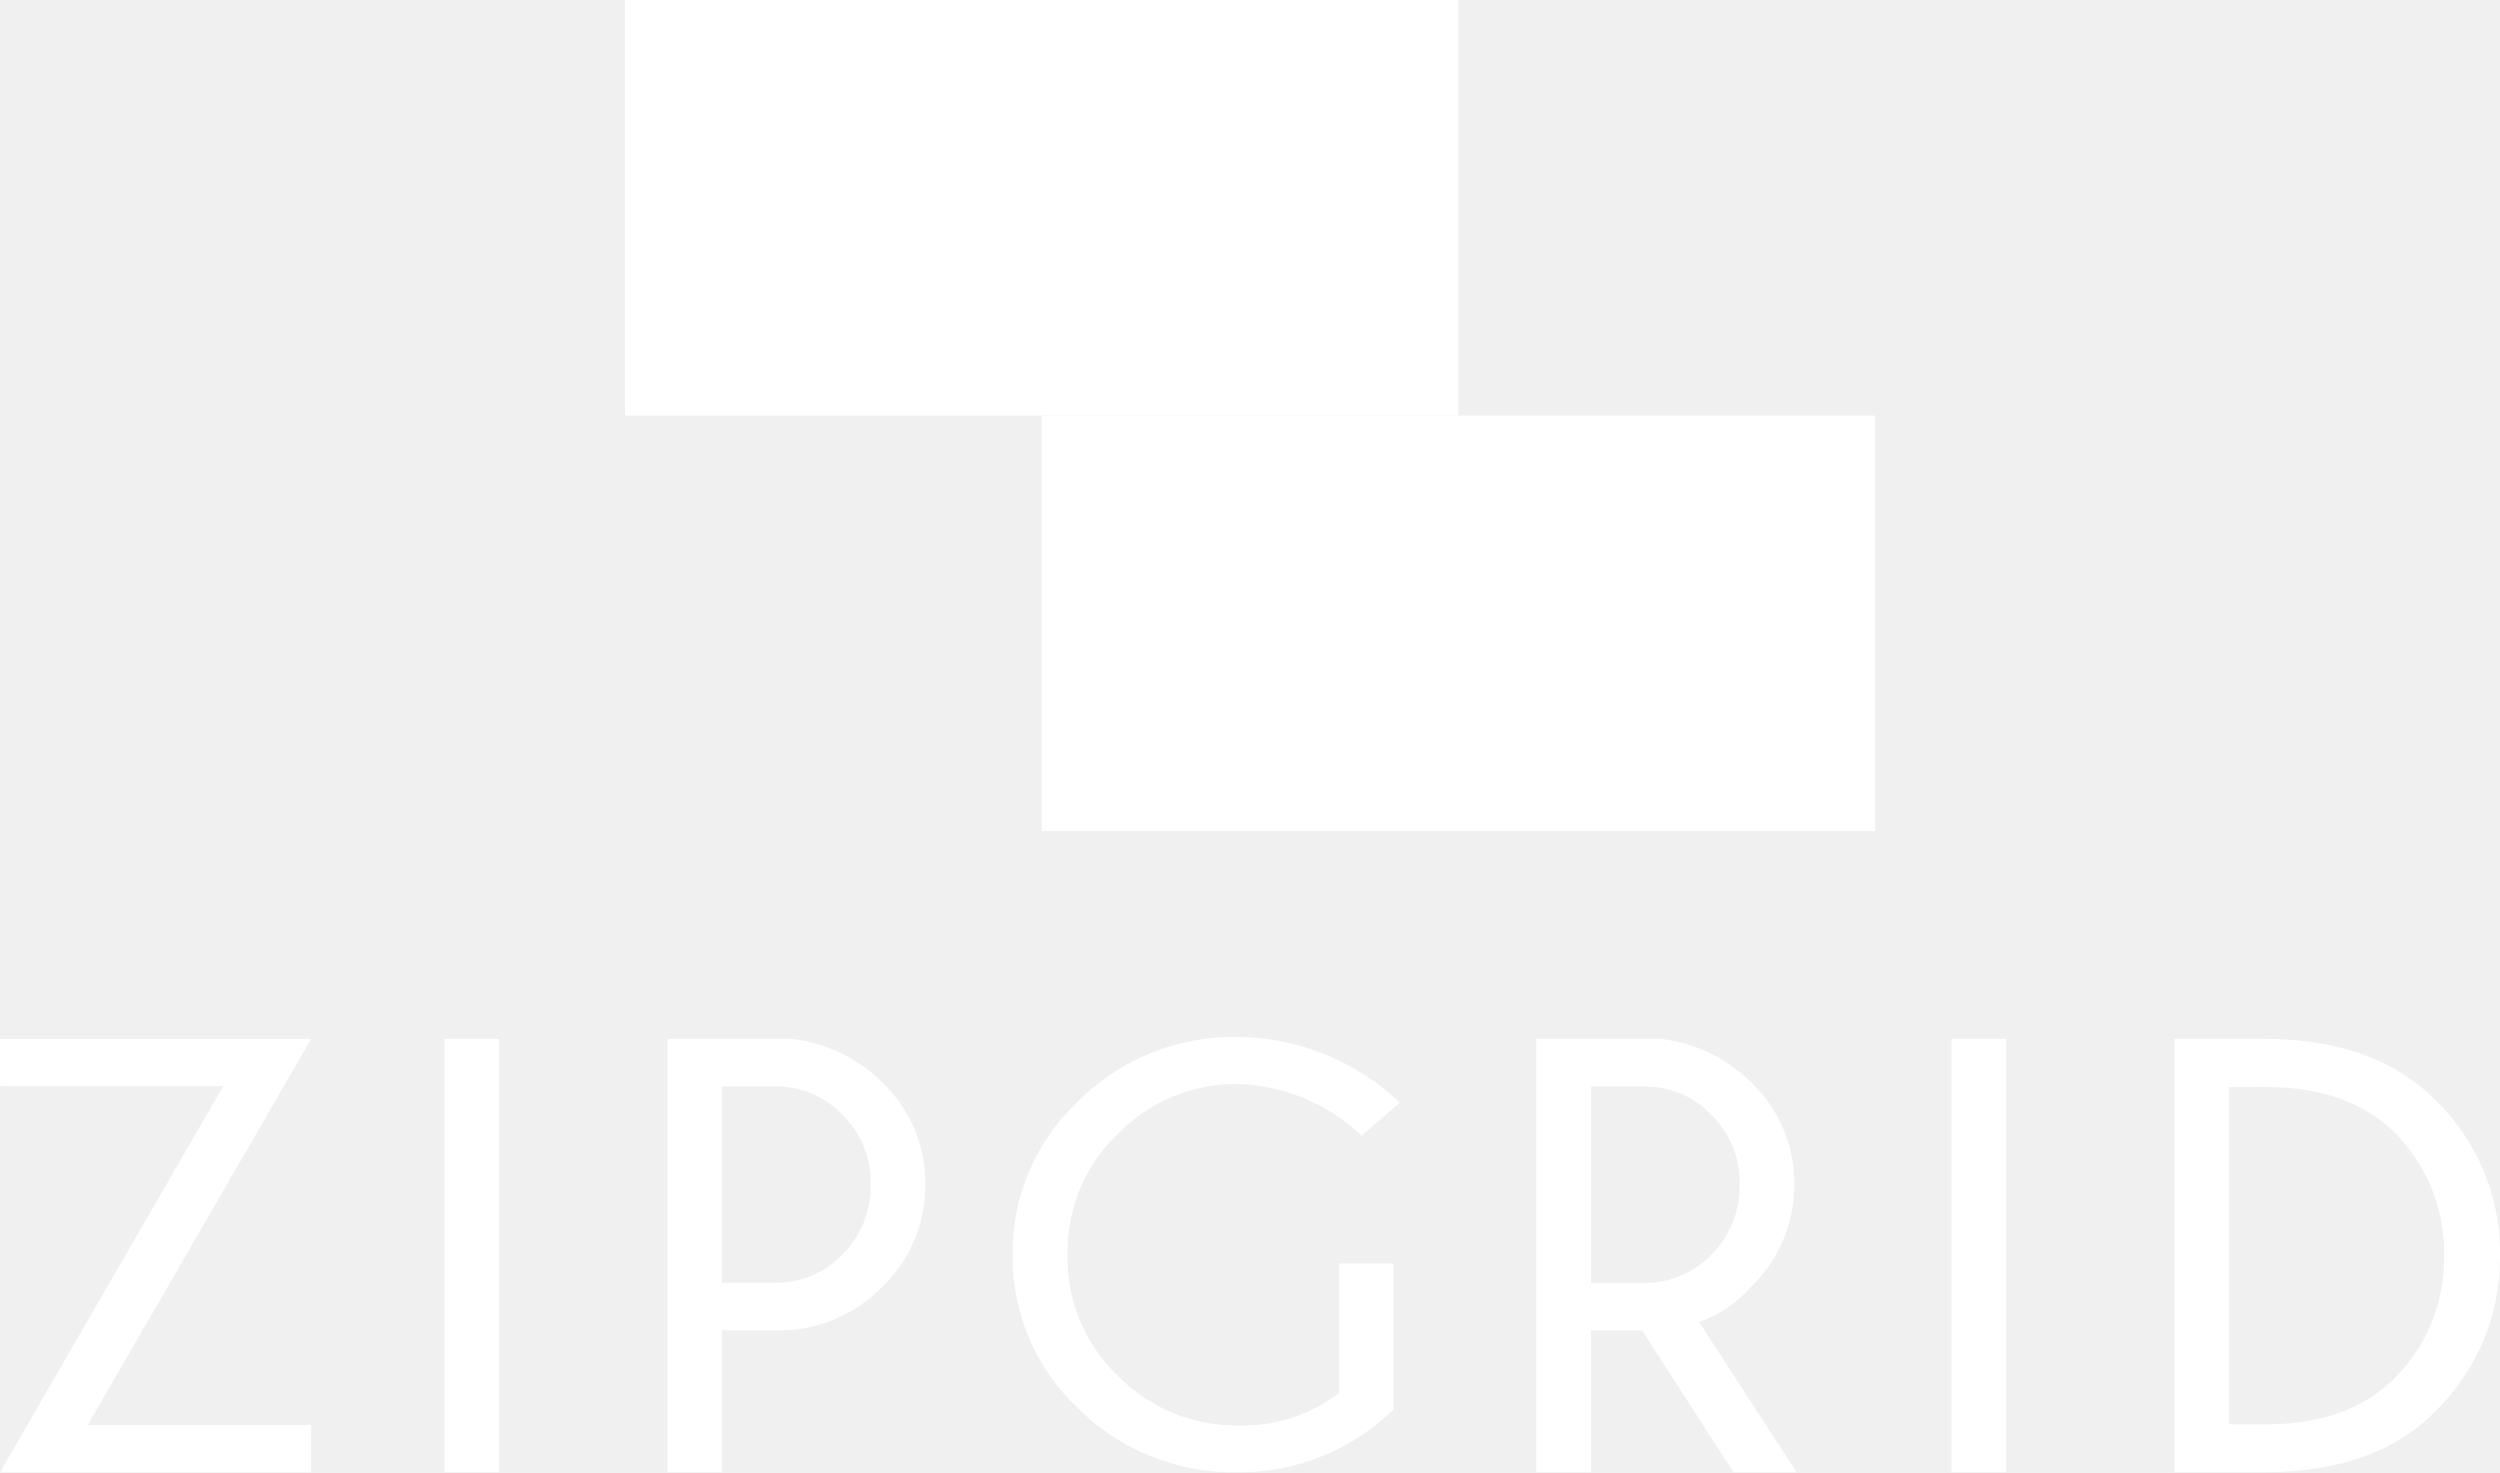
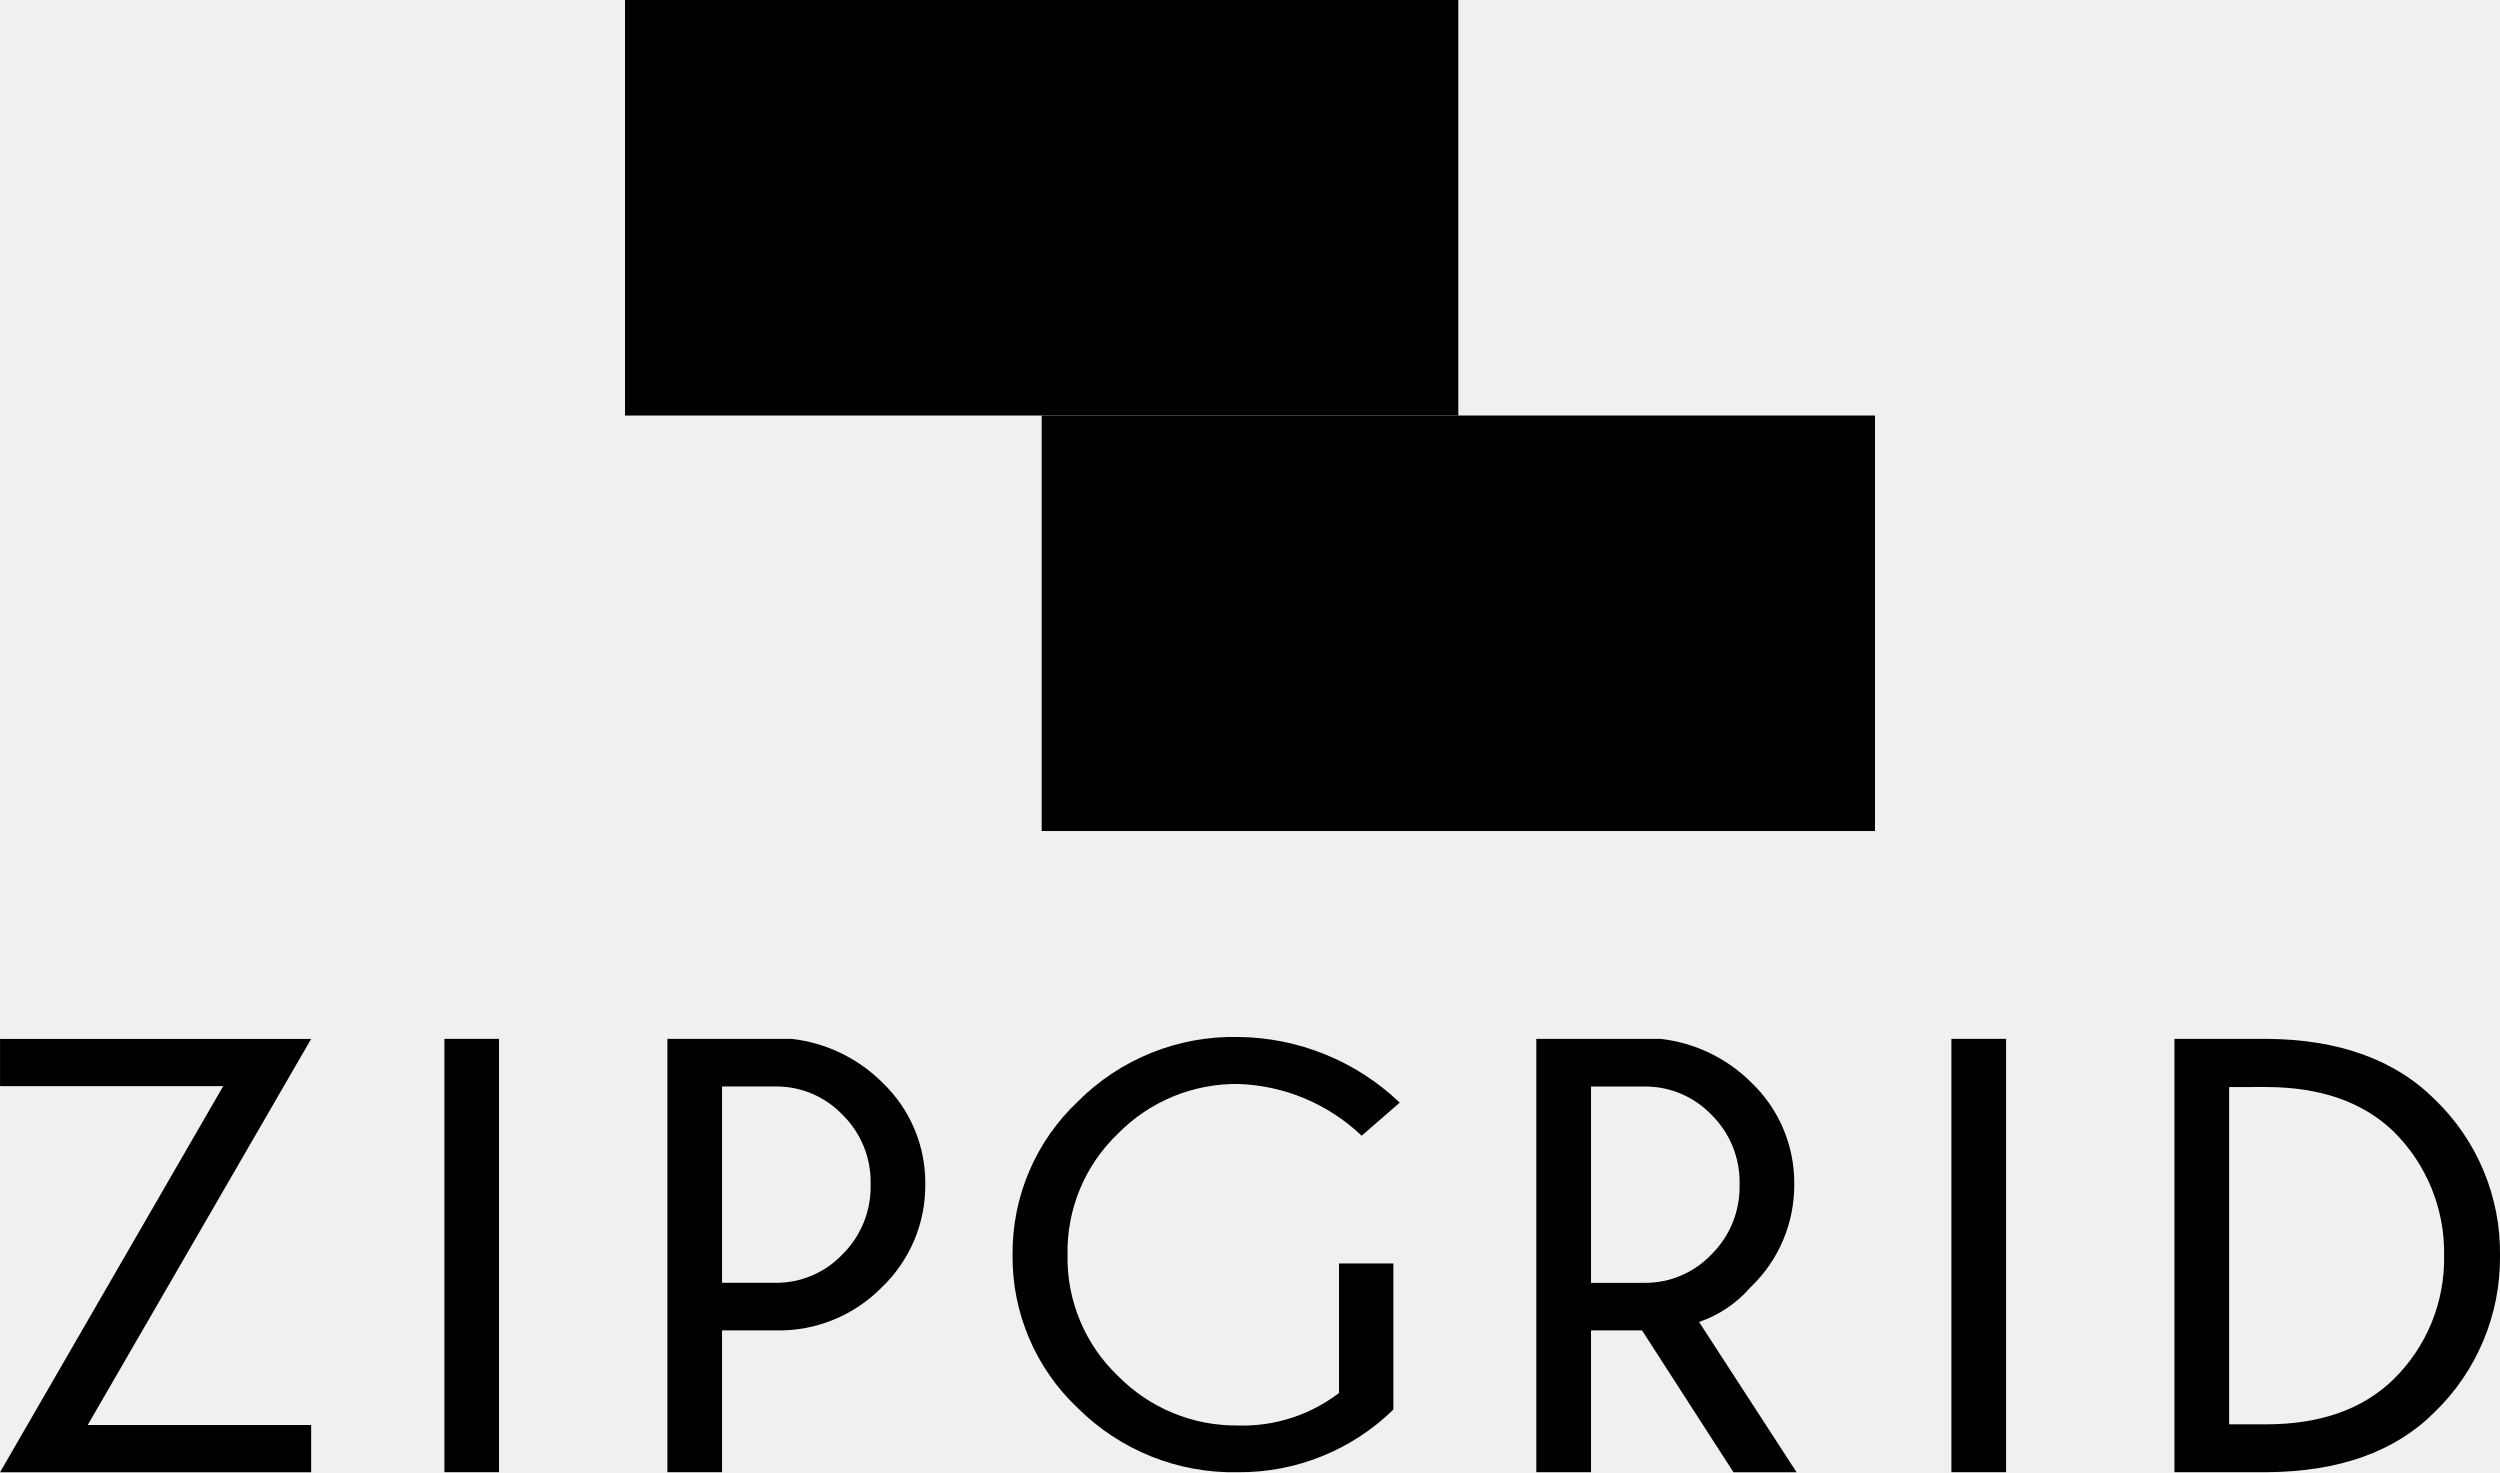
<svg xmlns="http://www.w3.org/2000/svg" id="Group_13285" data-name="Group 13285" width="180" height="106" viewBox="0 0 180 106">
  <g id="Group_11374" data-name="Group 11374" transform="translate(0 74.662)">
-     <path id="Path_1975" data-name="Path 1975" d="M6070.8-488.127h-16.068v-3.4h22.4l-16.089,27.8h16.089v3.4h-22.4Z" transform="translate(-6054.729 491.667)" fill="#fff" />
-     <path id="Path_1976" data-name="Path 1976" d="M6144.631-491.531v31.2H6140.7v-31.2Z" transform="translate(-6108.703 491.667)" fill="#fff" />
-     <path id="Path_1977" data-name="Path 1977" d="M6187.782-470.541v10.212h-3.936v-31.2h8.959a11,11,0,0,1,6.544,3.166,9.957,9.957,0,0,1,3.066,7.307,10.128,10.128,0,0,1-3.11,7.394,10.382,10.382,0,0,1-7.655,3.123Zm0-17.563v14.137h3.869a6.576,6.576,0,0,0,4.784-2.028,6.838,6.838,0,0,0,2.044-5.063,6.774,6.774,0,0,0-2.044-5.03,6.594,6.594,0,0,0-4.784-2.017Z" transform="translate(-6135.795 491.667)" fill="#fff" />
-     <path id="Path_1978" data-name="Path 1978" d="M6278.047-465.073a15.823,15.823,0,0,1-11.177,4.513,15.856,15.856,0,0,1-11.534-4.609,14.926,14.926,0,0,1-4.707-11.06,14.96,14.96,0,0,1,4.707-11.028,15.8,15.8,0,0,1,11.534-4.641,17.077,17.077,0,0,1,11.634,4.726l-2.741,2.384a13.507,13.507,0,0,0-8.893-3.726,11.933,11.933,0,0,0-8.643,3.566,11.736,11.736,0,0,0-3.641,8.717,11.75,11.75,0,0,0,3.641,8.751,11.95,11.95,0,0,0,8.643,3.556,11.393,11.393,0,0,0,7.263-2.342v-9.325h3.914Z" transform="translate(-6177.724 491.898)" fill="#fff" />
-     <path id="Path_1979" data-name="Path 1979" d="M6359.574-470.541H6355.9v10.212h-3.937v-31.2h8.959a11,11,0,0,1,6.544,3.166,9.957,9.957,0,0,1,3.066,7.307,10.129,10.129,0,0,1-3.153,7.416,8.566,8.566,0,0,1-3.7,2.494l7.023,10.82h-4.545ZM6355.9-488.1v14.137h3.87a6.579,6.579,0,0,0,4.784-2.028,6.843,6.843,0,0,0,2.042-5.063,6.779,6.779,0,0,0-2.042-5.03,6.6,6.6,0,0,0-4.784-2.017Z" transform="translate(-6241.347 491.667)" fill="#fff" />
-     <path id="Path_1980" data-name="Path 1980" d="M6436.207-491.531v31.2h-3.936v-31.2Z" transform="translate(-6291.769 491.667)" fill="#fff" />
-     <path id="Path_1981" data-name="Path 1981" d="M6482.033-491.531q7.826.044,12.175,4.4a15.319,15.319,0,0,1,4.654,11.188,15.469,15.469,0,0,1-4.74,11.319q-4.263,4.25-12.089,4.293h-6.61v-31.2Zm-2.674,3.469v24.285h2.652q5.827,0,9.153-3.209a12.16,12.16,0,0,0,3.674-8.955,12.252,12.252,0,0,0-3.674-8.955q-3.324-3.165-9.153-3.167Z" transform="translate(-6318.862 491.667)" fill="#fff" />
+     <path id="Path_1975" data-name="Path 1975" d="M6070.8-488.127h-16.068v-3.4h22.4l-16.089,27.8h16.089v3.4h-22.4Z" transform="translate(-6054.729 491.667)" />
+     <path id="Path_1976" data-name="Path 1976" d="M6144.631-491.531v31.2H6140.7v-31.2Z" transform="translate(-6108.703 491.667)" />
+     <path id="Path_1977" data-name="Path 1977" d="M6187.782-470.541v10.212h-3.936v-31.2h8.959a11,11,0,0,1,6.544,3.166,9.957,9.957,0,0,1,3.066,7.307,10.128,10.128,0,0,1-3.11,7.394,10.382,10.382,0,0,1-7.655,3.123Zm0-17.563v14.137h3.869a6.576,6.576,0,0,0,4.784-2.028,6.838,6.838,0,0,0,2.044-5.063,6.774,6.774,0,0,0-2.044-5.03,6.594,6.594,0,0,0-4.784-2.017Z" transform="translate(-6135.795 491.667)" />
+     <path id="Path_1978" data-name="Path 1978" d="M6278.047-465.073a15.823,15.823,0,0,1-11.177,4.513,15.856,15.856,0,0,1-11.534-4.609,14.926,14.926,0,0,1-4.707-11.06,14.96,14.96,0,0,1,4.707-11.028,15.8,15.8,0,0,1,11.534-4.641,17.077,17.077,0,0,1,11.634,4.726l-2.741,2.384a13.507,13.507,0,0,0-8.893-3.726,11.933,11.933,0,0,0-8.643,3.566,11.736,11.736,0,0,0-3.641,8.717,11.75,11.75,0,0,0,3.641,8.751,11.95,11.95,0,0,0,8.643,3.556,11.393,11.393,0,0,0,7.263-2.342v-9.325h3.914Z" transform="translate(-6177.724 491.898)" />
+     <path id="Path_1979" data-name="Path 1979" d="M6359.574-470.541H6355.9v10.212h-3.937v-31.2h8.959a11,11,0,0,1,6.544,3.166,9.957,9.957,0,0,1,3.066,7.307,10.129,10.129,0,0,1-3.153,7.416,8.566,8.566,0,0,1-3.7,2.494l7.023,10.82h-4.545ZM6355.9-488.1v14.137h3.87a6.579,6.579,0,0,0,4.784-2.028,6.843,6.843,0,0,0,2.042-5.063,6.779,6.779,0,0,0-2.042-5.03,6.6,6.6,0,0,0-4.784-2.017Z" transform="translate(-6241.347 491.667)" />
+     <path id="Path_1980" data-name="Path 1980" d="M6436.207-491.531v31.2h-3.936v-31.2Z" transform="translate(-6291.769 491.667)" />
+     <path id="Path_1981" data-name="Path 1981" d="M6482.033-491.531q7.826.044,12.175,4.4a15.319,15.319,0,0,1,4.654,11.188,15.469,15.469,0,0,1-4.74,11.319q-4.263,4.25-12.089,4.293h-6.61v-31.2Zm-2.674,3.469v24.285h2.652q5.827,0,9.153-3.209a12.16,12.16,0,0,0,3.674-8.955,12.252,12.252,0,0,0-3.674-8.955q-3.324-3.165-9.153-3.167Z" transform="translate(-6318.862 491.667)" />
  </g>
  <g id="Group_11375" data-name="Group 11375" transform="translate(45)">
-     <rect id="Rectangle_2728" data-name="Rectangle 2728" width="59.999" height="29.918" fill="#fff" />
-     <rect id="Rectangle_2729" data-name="Rectangle 2729" width="60" height="29.917" transform="translate(30 29.918)" fill="#fff" />
+     <rect id="Rectangle_2728" data-name="Rectangle 2728" width="59.999" height="29.918" />
+     <rect id="Rectangle_2729" data-name="Rectangle 2729" width="60" height="29.917" transform="translate(30 29.918)" />
  </g>
</svg>
